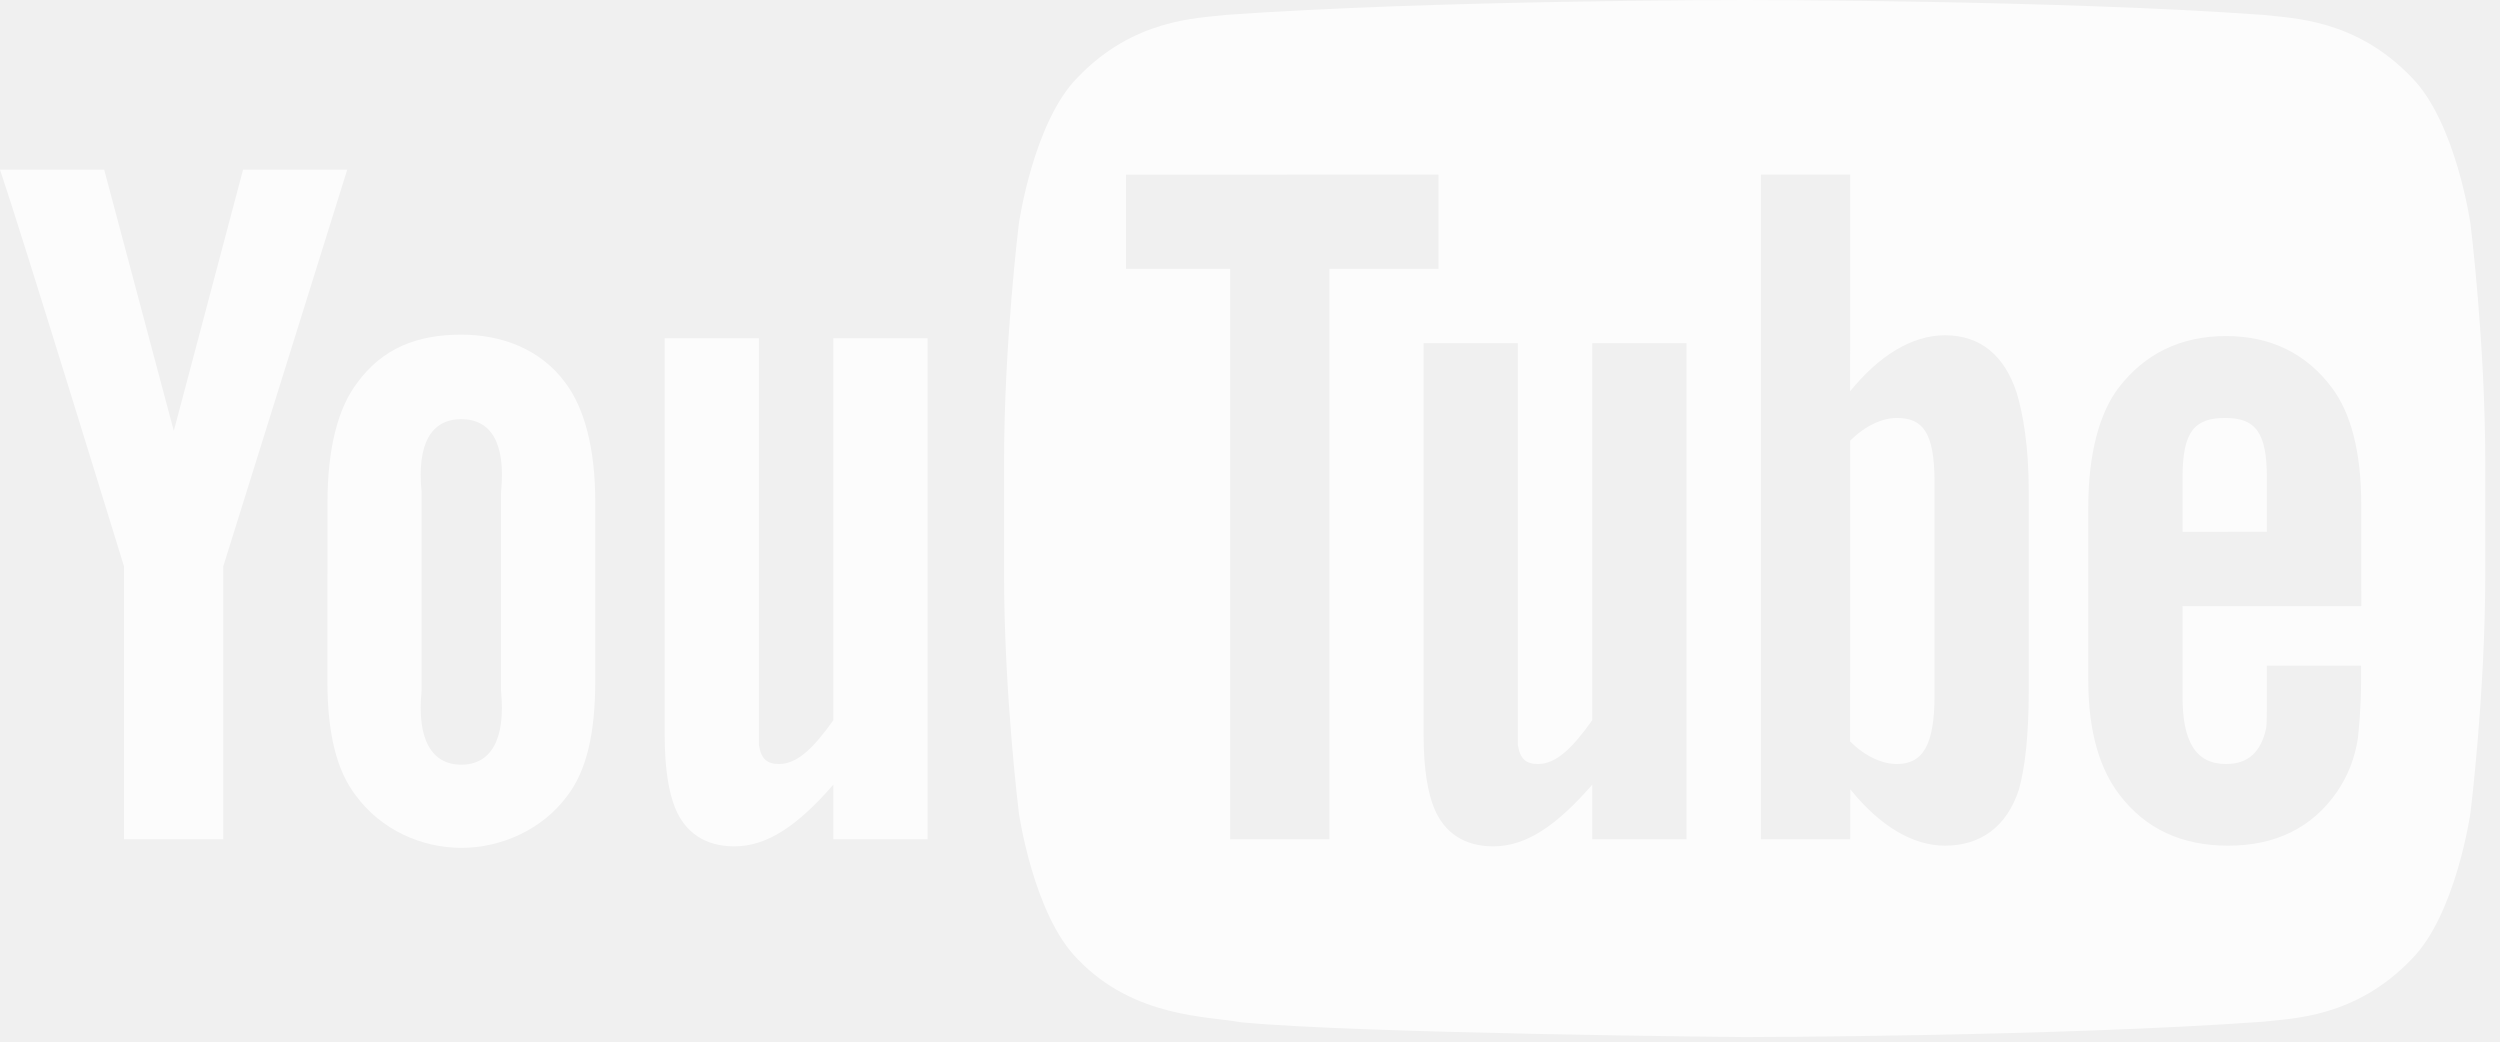
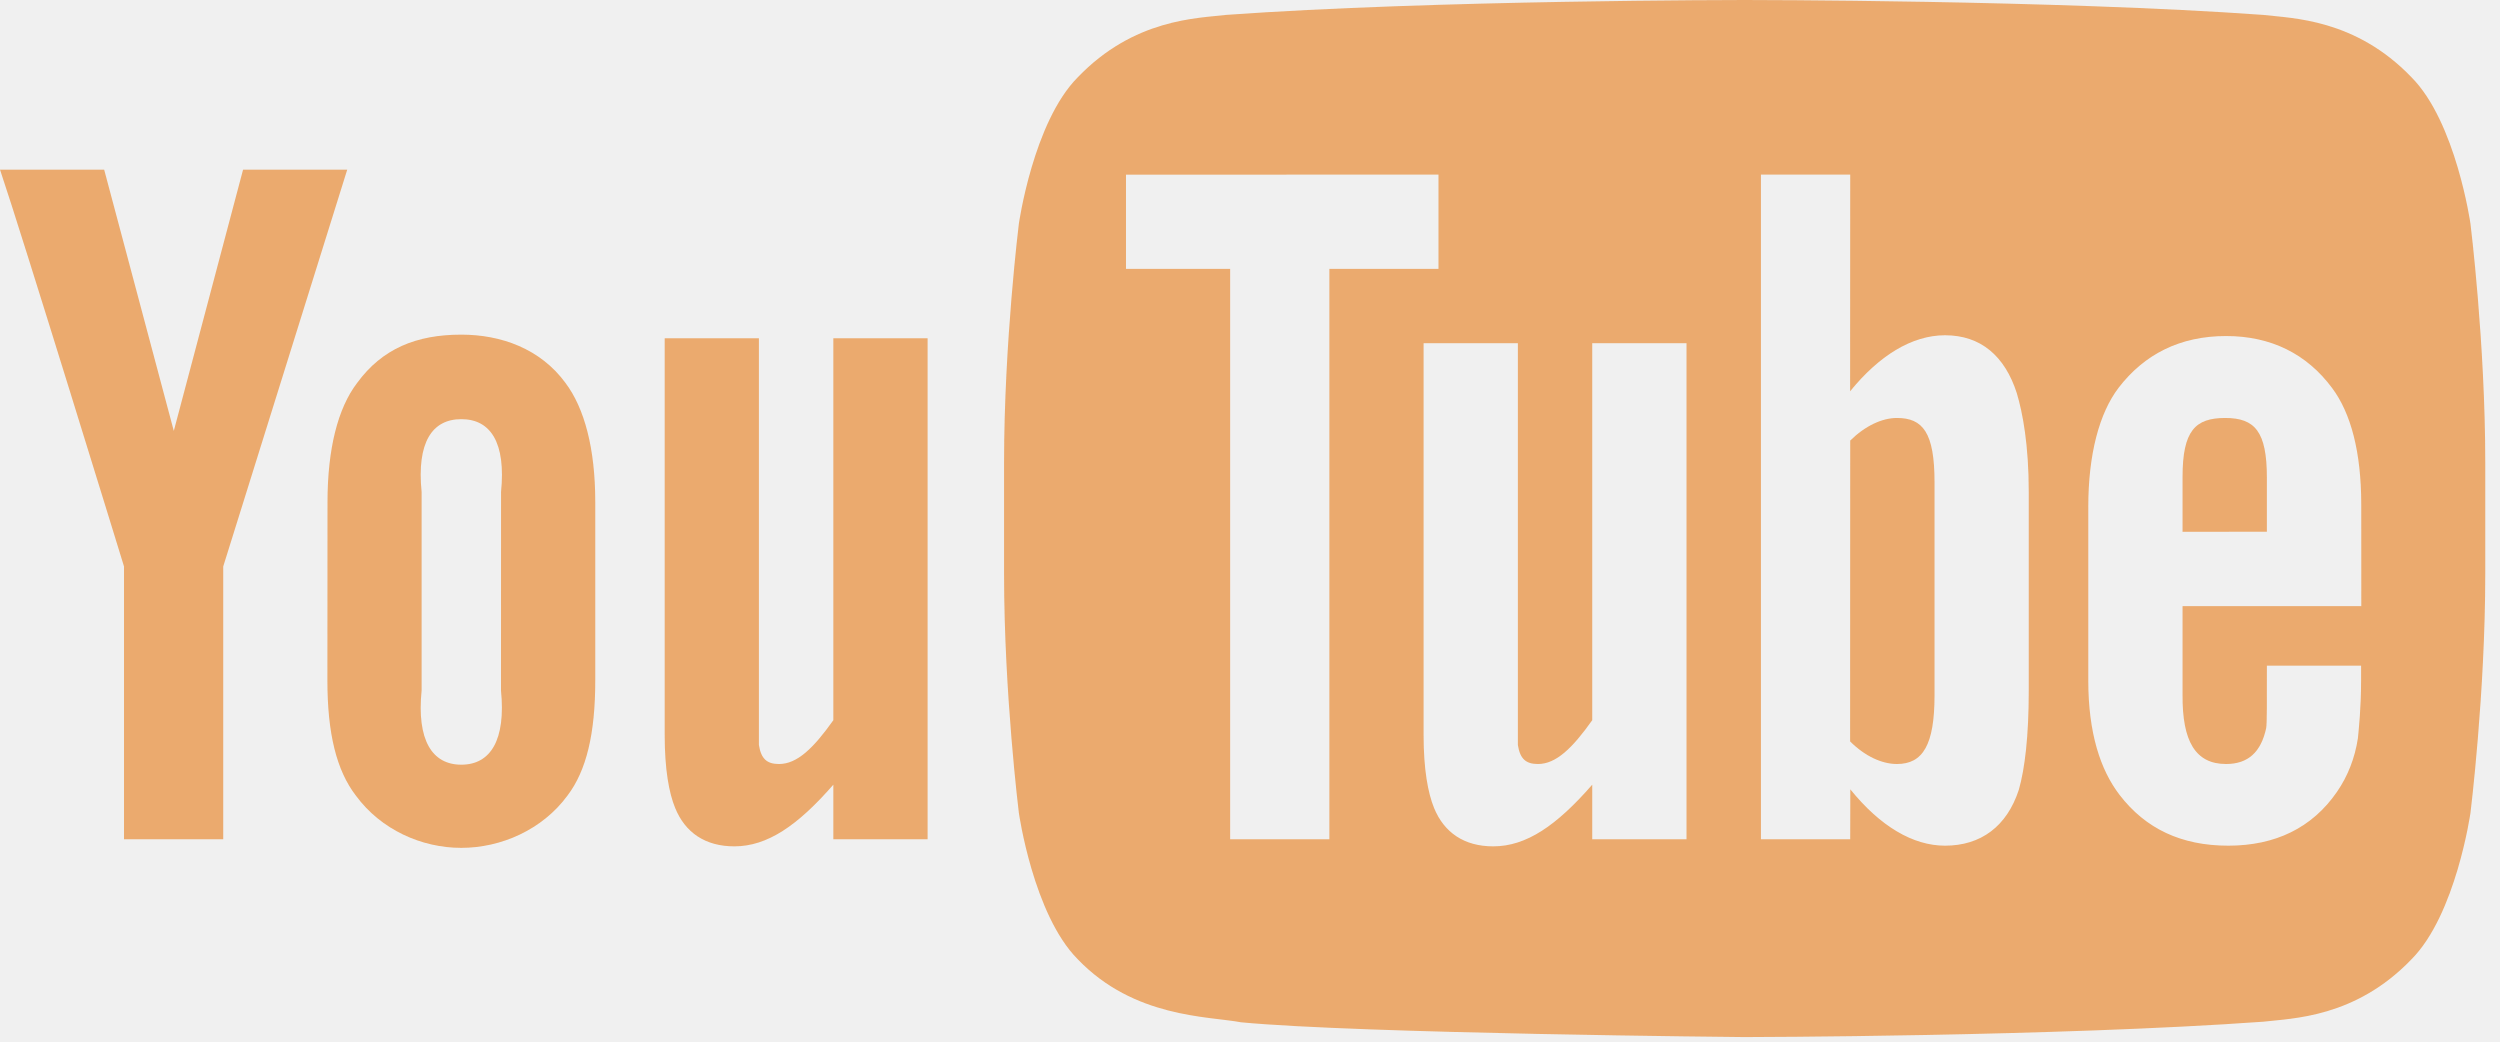
<svg xmlns="http://www.w3.org/2000/svg" width="48px" height="20px" viewBox="0 0 48 20" version="1.1">
  <defs />
  <g id="Symbols" stroke="none" stroke-width="1" fill="none" fill-rule="evenodd" opacity="0.8">
-     <g id="footer/-large" transform="translate(-676, -40)" fill="#FFFFFF">
+     <g id="footer/-large" transform="translate(-676, -40)" fill="#EA994D">
      <g id="social-/-small-print">
        <g transform="translate(0, 20)">
          <g id="Social-Media">
            <g id="icons" transform="translate(641, 20)">
              <g id="youtube" transform="translate(35, 0)">
                <path d="M17.81,16.114 L16,16.114 L16,15.066 C15.314,15.853 14.732,16.25 14.099,16.25 C13.542,16.25 13.156,15.987 12.963,15.513 C12.845,15.225 12.762,14.775 12.762,14.114 L12.762,6.495 L14.571,6.495 L14.571,13.638 L14.571,14.304 C14.614,14.572 14.727,14.669 14.957,14.669 C15.304,14.669 15.617,14.368 16,13.828 L16,6.495 L17.81,6.495 L17.81,16.114 Z" id="Fill-1" />
                <path d="M9.619,13.257 C9.714,14.209 9.419,14.682 8.857,14.682 C8.295,14.682 8,14.209 8.095,13.257 L8.095,9.447 C8,8.495 8.295,8.048 8.857,8.048 C9.419,8.048 9.715,8.495 9.62,9.447 L9.619,13.257 Z M11.429,9.638 C11.429,8.61 11.222,7.838 10.857,7.352 C10.375,6.694 9.619,6.425 8.857,6.425 C7.995,6.425 7.338,6.694 6.857,7.352 C6.486,7.838 6.288,8.618 6.288,9.646 L6.286,13.066 C6.286,14.088 6.463,14.795 6.833,15.276 C7.315,15.932 8.095,16.279 8.857,16.279 C9.619,16.279 10.413,15.932 10.895,15.276 C11.26,14.795 11.429,14.088 11.429,13.066 L11.429,9.638 Z" id="Fill-3" />
                <path d="M4.286,10.876 L4.286,16.114 L2.381,16.114 L2.381,10.876 C2.381,10.876 0.407,4.454 0,3.257 L2,3.257 L3.337,8.273 L4.667,3.257 L6.667,3.257 L4.286,10.876 Z" id="Fill-5" />
                <path d="M36.421,8.025 C36.137,8.025 35.812,8.175 35.524,8.459 L35.522,14.235 C35.81,14.523 36.137,14.669 36.421,14.669 C36.918,14.669 37.143,14.304 37.143,13.352 L37.143,9.257 C37.143,8.304 36.918,8.025 36.421,8.025" id="Fill-7" />
                <path d="M43.524,9.169 C43.524,8.289 43.296,8.025 42.725,8.025 C42.149,8.025 41.905,8.267 41.905,9.158 L41.905,10.211 L43.524,10.209 L43.524,9.169 Z" id="Fill-9" />
                <path d="M42.741,14.669 C43.165,14.669 43.413,14.438 43.511,13.978 C43.527,13.884 43.524,13.472 43.524,12.781 L45.333,12.781 L45.333,13.05 C45.333,13.606 45.288,13.999 45.272,14.172 C45.214,14.554 45.079,14.9 44.869,15.205 C44.392,15.896 43.684,16.237 42.783,16.237 C41.882,16.237 41.195,15.912 40.696,15.262 C40.33,14.786 40.095,14.078 40.095,13.066 L40.095,9.733 C40.095,8.716 40.309,7.93 40.675,7.448 C41.174,6.797 41.861,6.452 42.741,6.452 C43.606,6.452 44.292,6.797 44.775,7.448 C45.136,7.93 45.336,8.674 45.336,9.691 L45.337,11.638 L41.905,11.638 L41.905,13.348 C41.899,14.227 42.149,14.669 42.741,14.669 L42.741,14.669 Z M38.952,13.257 C38.952,14.137 38.877,14.758 38.762,15.162 C38.532,15.869 38.03,16.237 37.344,16.237 C36.731,16.237 36.102,15.868 35.526,15.155 L35.524,16.114 L33.81,16.114 L33.81,3.352 L35.524,3.352 L35.522,7.513 C36.079,6.827 36.709,6.437 37.344,6.437 C38.03,6.437 38.492,6.834 38.722,7.547 C38.837,7.93 38.952,8.546 38.952,9.447 L38.952,13.257 Z M32.381,16.114 L30.571,16.114 L30.571,15.066 C29.885,15.853 29.304,16.25 28.67,16.25 C28.114,16.25 27.728,15.987 27.534,15.513 C27.417,15.225 27.333,14.775 27.333,14.114 L27.333,6.59 L29.143,6.59 L29.143,13.638 L29.143,14.304 C29.185,14.572 29.299,14.669 29.529,14.669 C29.875,14.669 30.188,14.368 30.571,13.828 L30.571,6.59 L32.381,6.59 L32.381,16.114 Z M25.524,16.114 L23.619,16.114 L23.619,5.162 L21.619,5.162 L21.619,3.354 L27.619,3.352 L27.619,5.162 L25.524,5.162 L25.524,16.114 Z M47.433,4.296 C47.433,4.296 47.155,2.345 46.302,1.485 C45.221,0.358 44.008,0.352 43.452,0.286 C39.473,9.52380954e-06 33.503,9.52380954e-06 33.503,9.52380954e-06 L33.491,9.52380954e-06 C33.491,9.52380954e-06 27.521,9.52380954e-06 23.542,0.286 C22.986,0.352 21.774,0.358 20.692,1.485 C19.839,2.345 19.562,4.296 19.562,4.296 C19.562,4.296 19.278,6.586 19.278,8.878 L19.278,11.026 C19.278,13.316 19.562,15.607 19.562,15.607 C19.562,15.607 19.839,17.558 20.692,18.417 C21.774,19.545 23.195,19.509 23.828,19.628 C26.103,19.845 33.497,19.912 33.497,19.912 C33.497,19.912 39.473,19.903 43.452,19.617 C44.008,19.551 45.221,19.545 46.302,18.417 C47.155,17.558 47.433,15.607 47.433,15.607 C47.433,15.607 47.717,13.316 47.717,11.026 L47.717,8.878 C47.717,6.586 47.433,4.296 47.433,4.296 L47.433,4.296 Z" id="Fill-11" />
              </g>
            </g>
          </g>
        </g>
      </g>
    </g>
  </g>
</svg>
